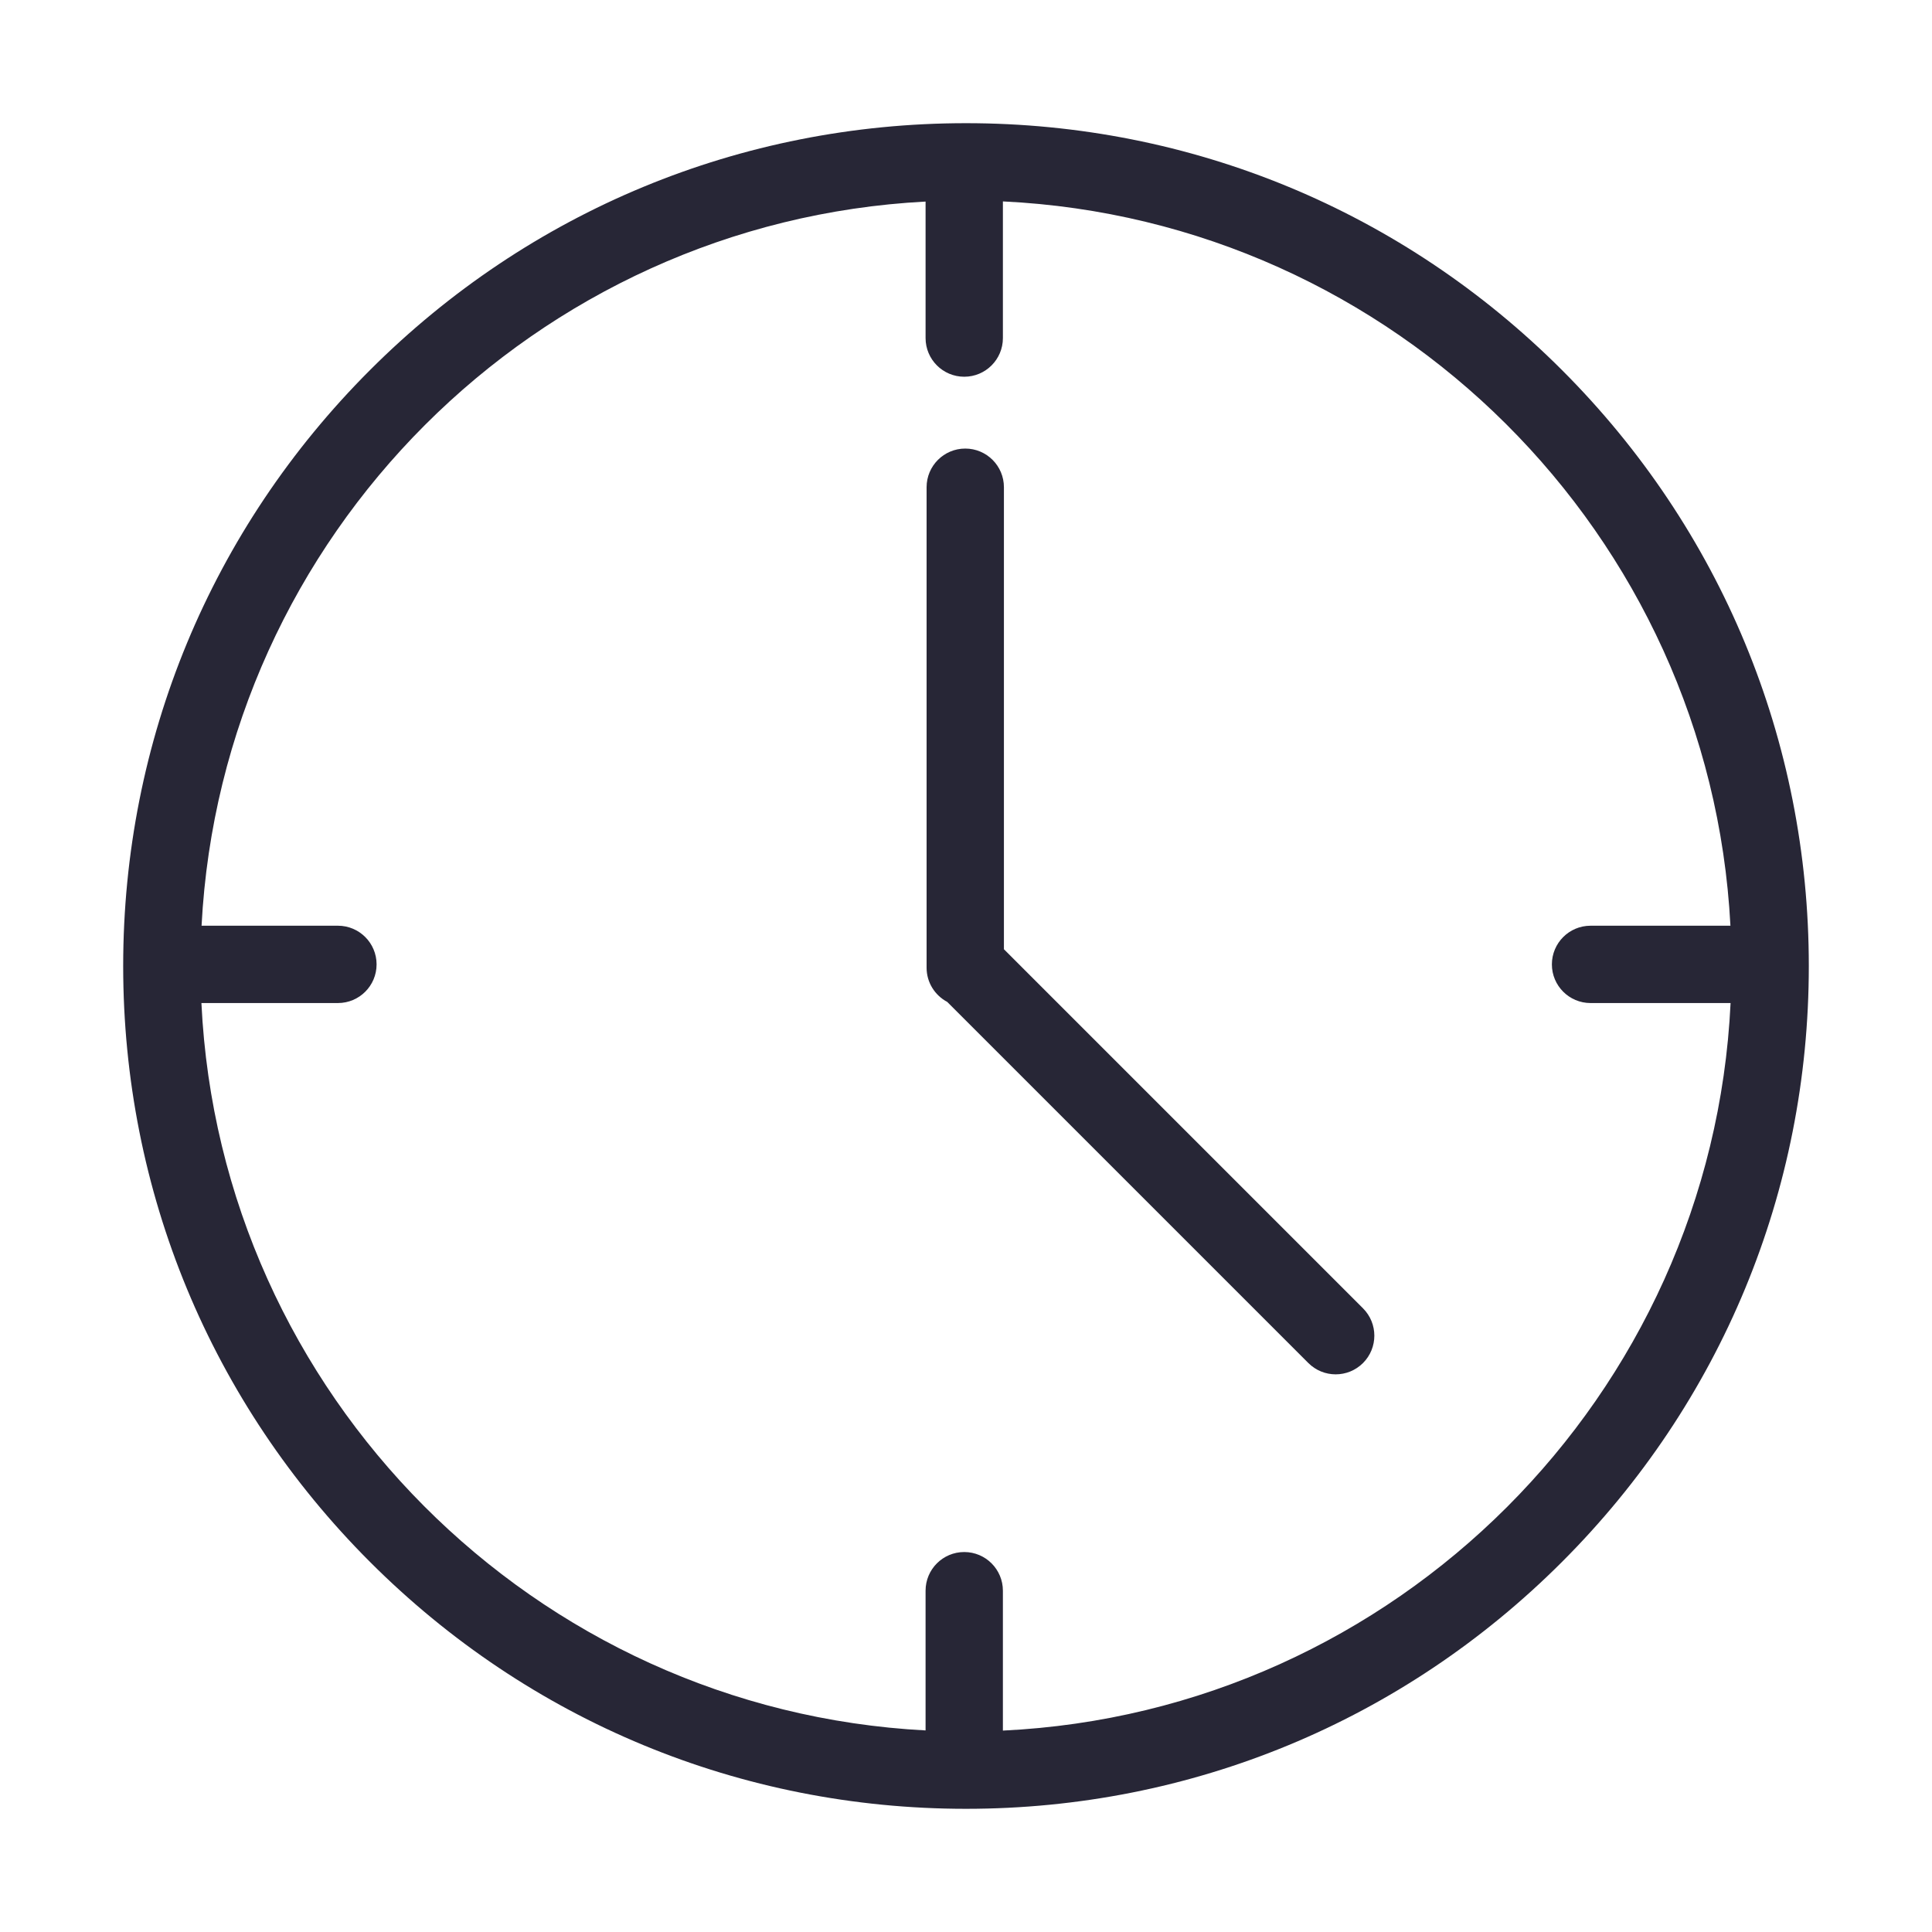
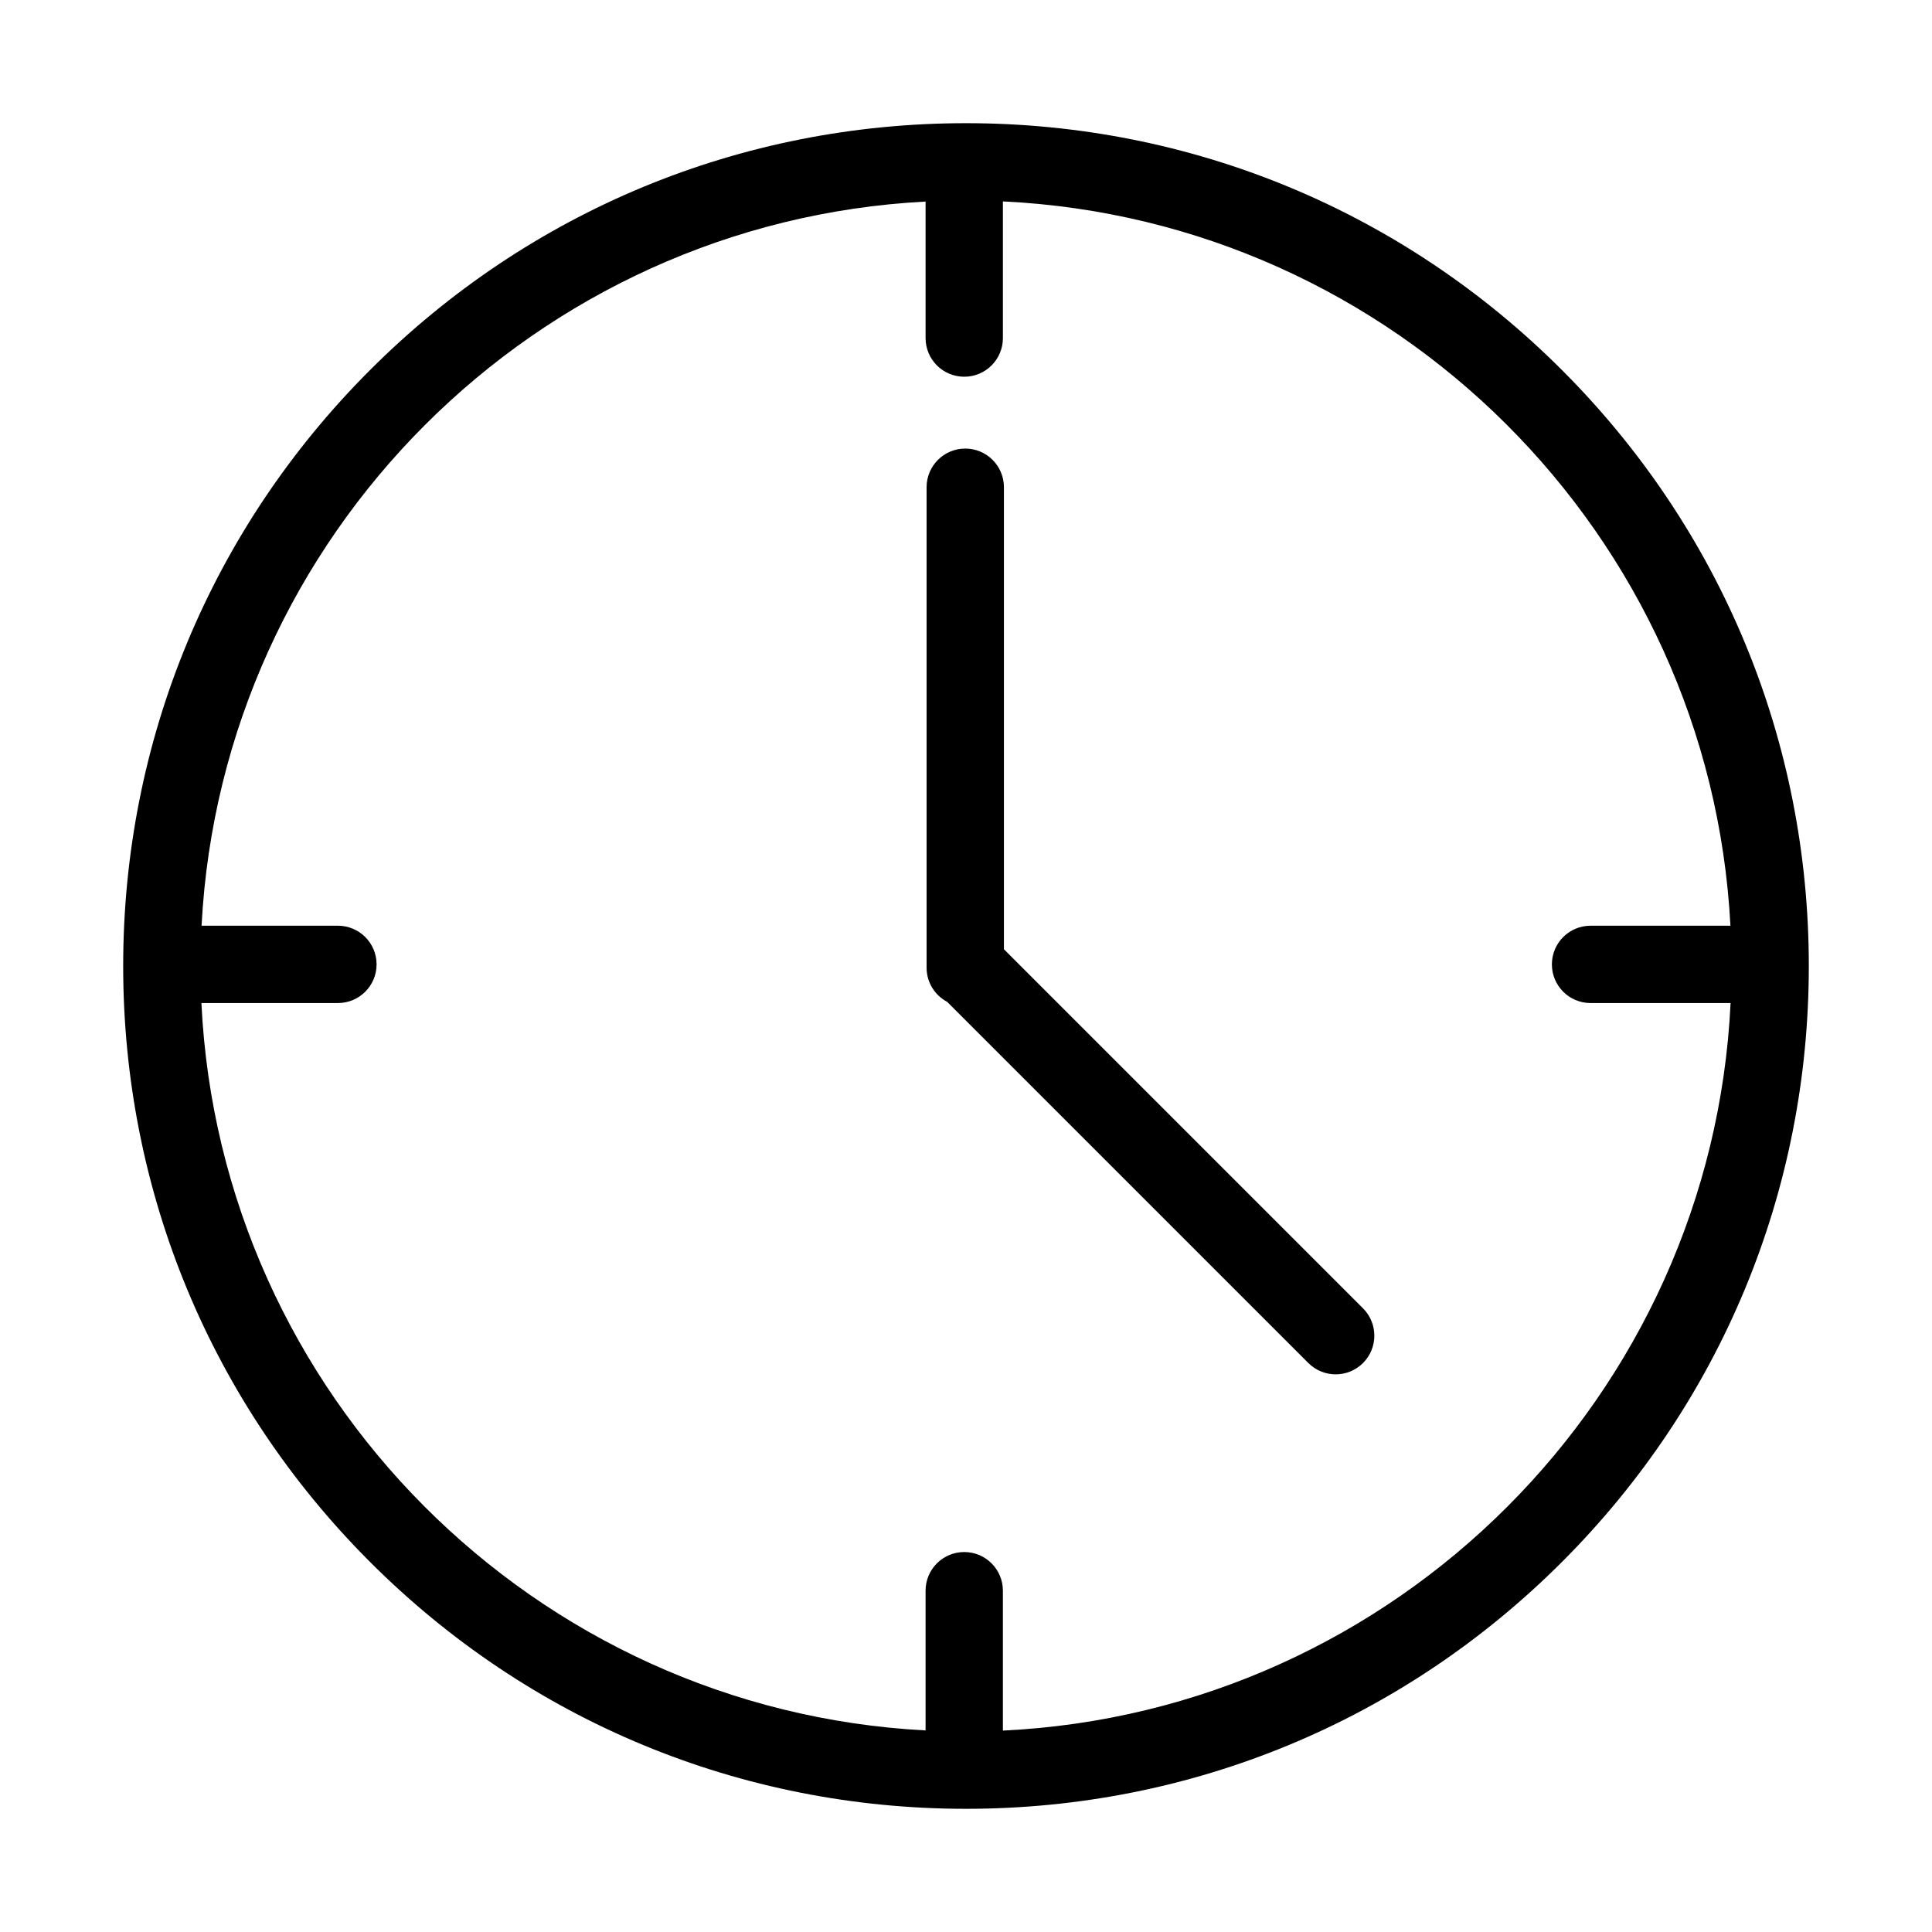
- <svg xmlns="http://www.w3.org/2000/svg" t="1750584320190" class="icon" viewBox="0 0 1024 1024" version="1.1" p-id="3550" width="200" height="200">
-   <path d="M827.871 196.129C743.498 111.756 631.322 65.29 512 65.29c-119.32 0-231.499 46.465-315.871 130.838S65.29 392.68 65.29 512s46.465 231.499 130.838 315.871 196.552 130.838 315.871 130.838c119.322 0 231.499-46.465 315.871-130.838S958.709 631.32 958.709 512 912.244 280.501 827.871 196.129zM531.556 917.247l0-74.146c0-11.316-9.175-20.492-20.492-20.492-11.317 0-20.492 9.175-20.492 20.492l0 74.06C283.277 906.323 116.694 739.165 106.755 531.634l72.352 0c11.316 0 20.492-9.175 20.492-20.492 0-11.316-9.175-20.492-20.492-20.492l-72.273 0c10.769-206.738 177.013-373.005 383.741-383.814l0 72.347c0 11.317 9.175 20.492 20.492 20.492 11.316 0 20.492-9.174 20.492-20.492L531.558 106.752c207.593 9.902 374.807 176.54 385.609 383.899l-74.143 0c-11.317 0-20.492 9.175-20.492 20.492 0 11.317 9.175 20.492 20.492 20.492l74.22 0C907.276 739.788 739.72 907.318 531.556 917.247z" fill="#272636" p-id="3551" />
-   <path d="M532.099 503.119 532.099 258.241c0-11.317-9.175-20.492-20.492-20.492-11.316 0-20.492 9.174-20.492 20.492l0 254.666c0 7.859 4.43 14.677 10.925 18.115L693.448 722.428c4.002 4 9.246 6.002 14.49 6.002s10.488-2.002 14.49-6.002c8.002-8.002 8.002-20.978 0-28.98L532.099 503.119z" fill="#272636" p-id="3552" />
+ <svg xmlns="http://www.w3.org/2000/svg" viewBox="0 0 1024 1024" width="200" height="200">
+   <path d="M827.871 196.129C743.498 111.756 631.322 65.29 512 65.29c-119.32 0-231.499 46.465-315.871 130.838S65.29 392.68 65.29 512s46.465 231.499 130.838 315.871 196.552 130.838 315.871 130.838c119.322 0 231.499-46.465 315.871-130.838S958.709 631.32 958.709 512 912.244 280.501 827.871 196.129zM531.556 917.247l0-74.146c0-11.316-9.175-20.492-20.492-20.492-11.317 0-20.492 9.175-20.492 20.492l0 74.06C283.277 906.323 116.694 739.165 106.755 531.634l72.352 0c11.316 0 20.492-9.175 20.492-20.492 0-11.316-9.175-20.492-20.492-20.492l-72.273 0c10.769-206.738 177.013-373.005 383.741-383.814l0 72.347c0 11.317 9.175 20.492 20.492 20.492 11.316 0 20.492-9.174 20.492-20.492L531.558 106.752c207.593 9.902 374.807 176.54 385.609 383.899l-74.143 0c-11.317 0-20.492 9.175-20.492 20.492 0 11.317 9.175 20.492 20.492 20.492l74.22 0C907.276 739.788 739.72 907.318 531.556 917.247z" />
+   <path d="M532.099 503.119 532.099 258.241c0-11.317-9.175-20.492-20.492-20.492-11.316 0-20.492 9.174-20.492 20.492l0 254.666c0 7.859 4.43 14.677 10.925 18.115L693.448 722.428c4.002 4 9.246 6.002 14.49 6.002s10.488-2.002 14.49-6.002c8.002-8.002 8.002-20.978 0-28.98L532.099 503.119z" />
</svg>
